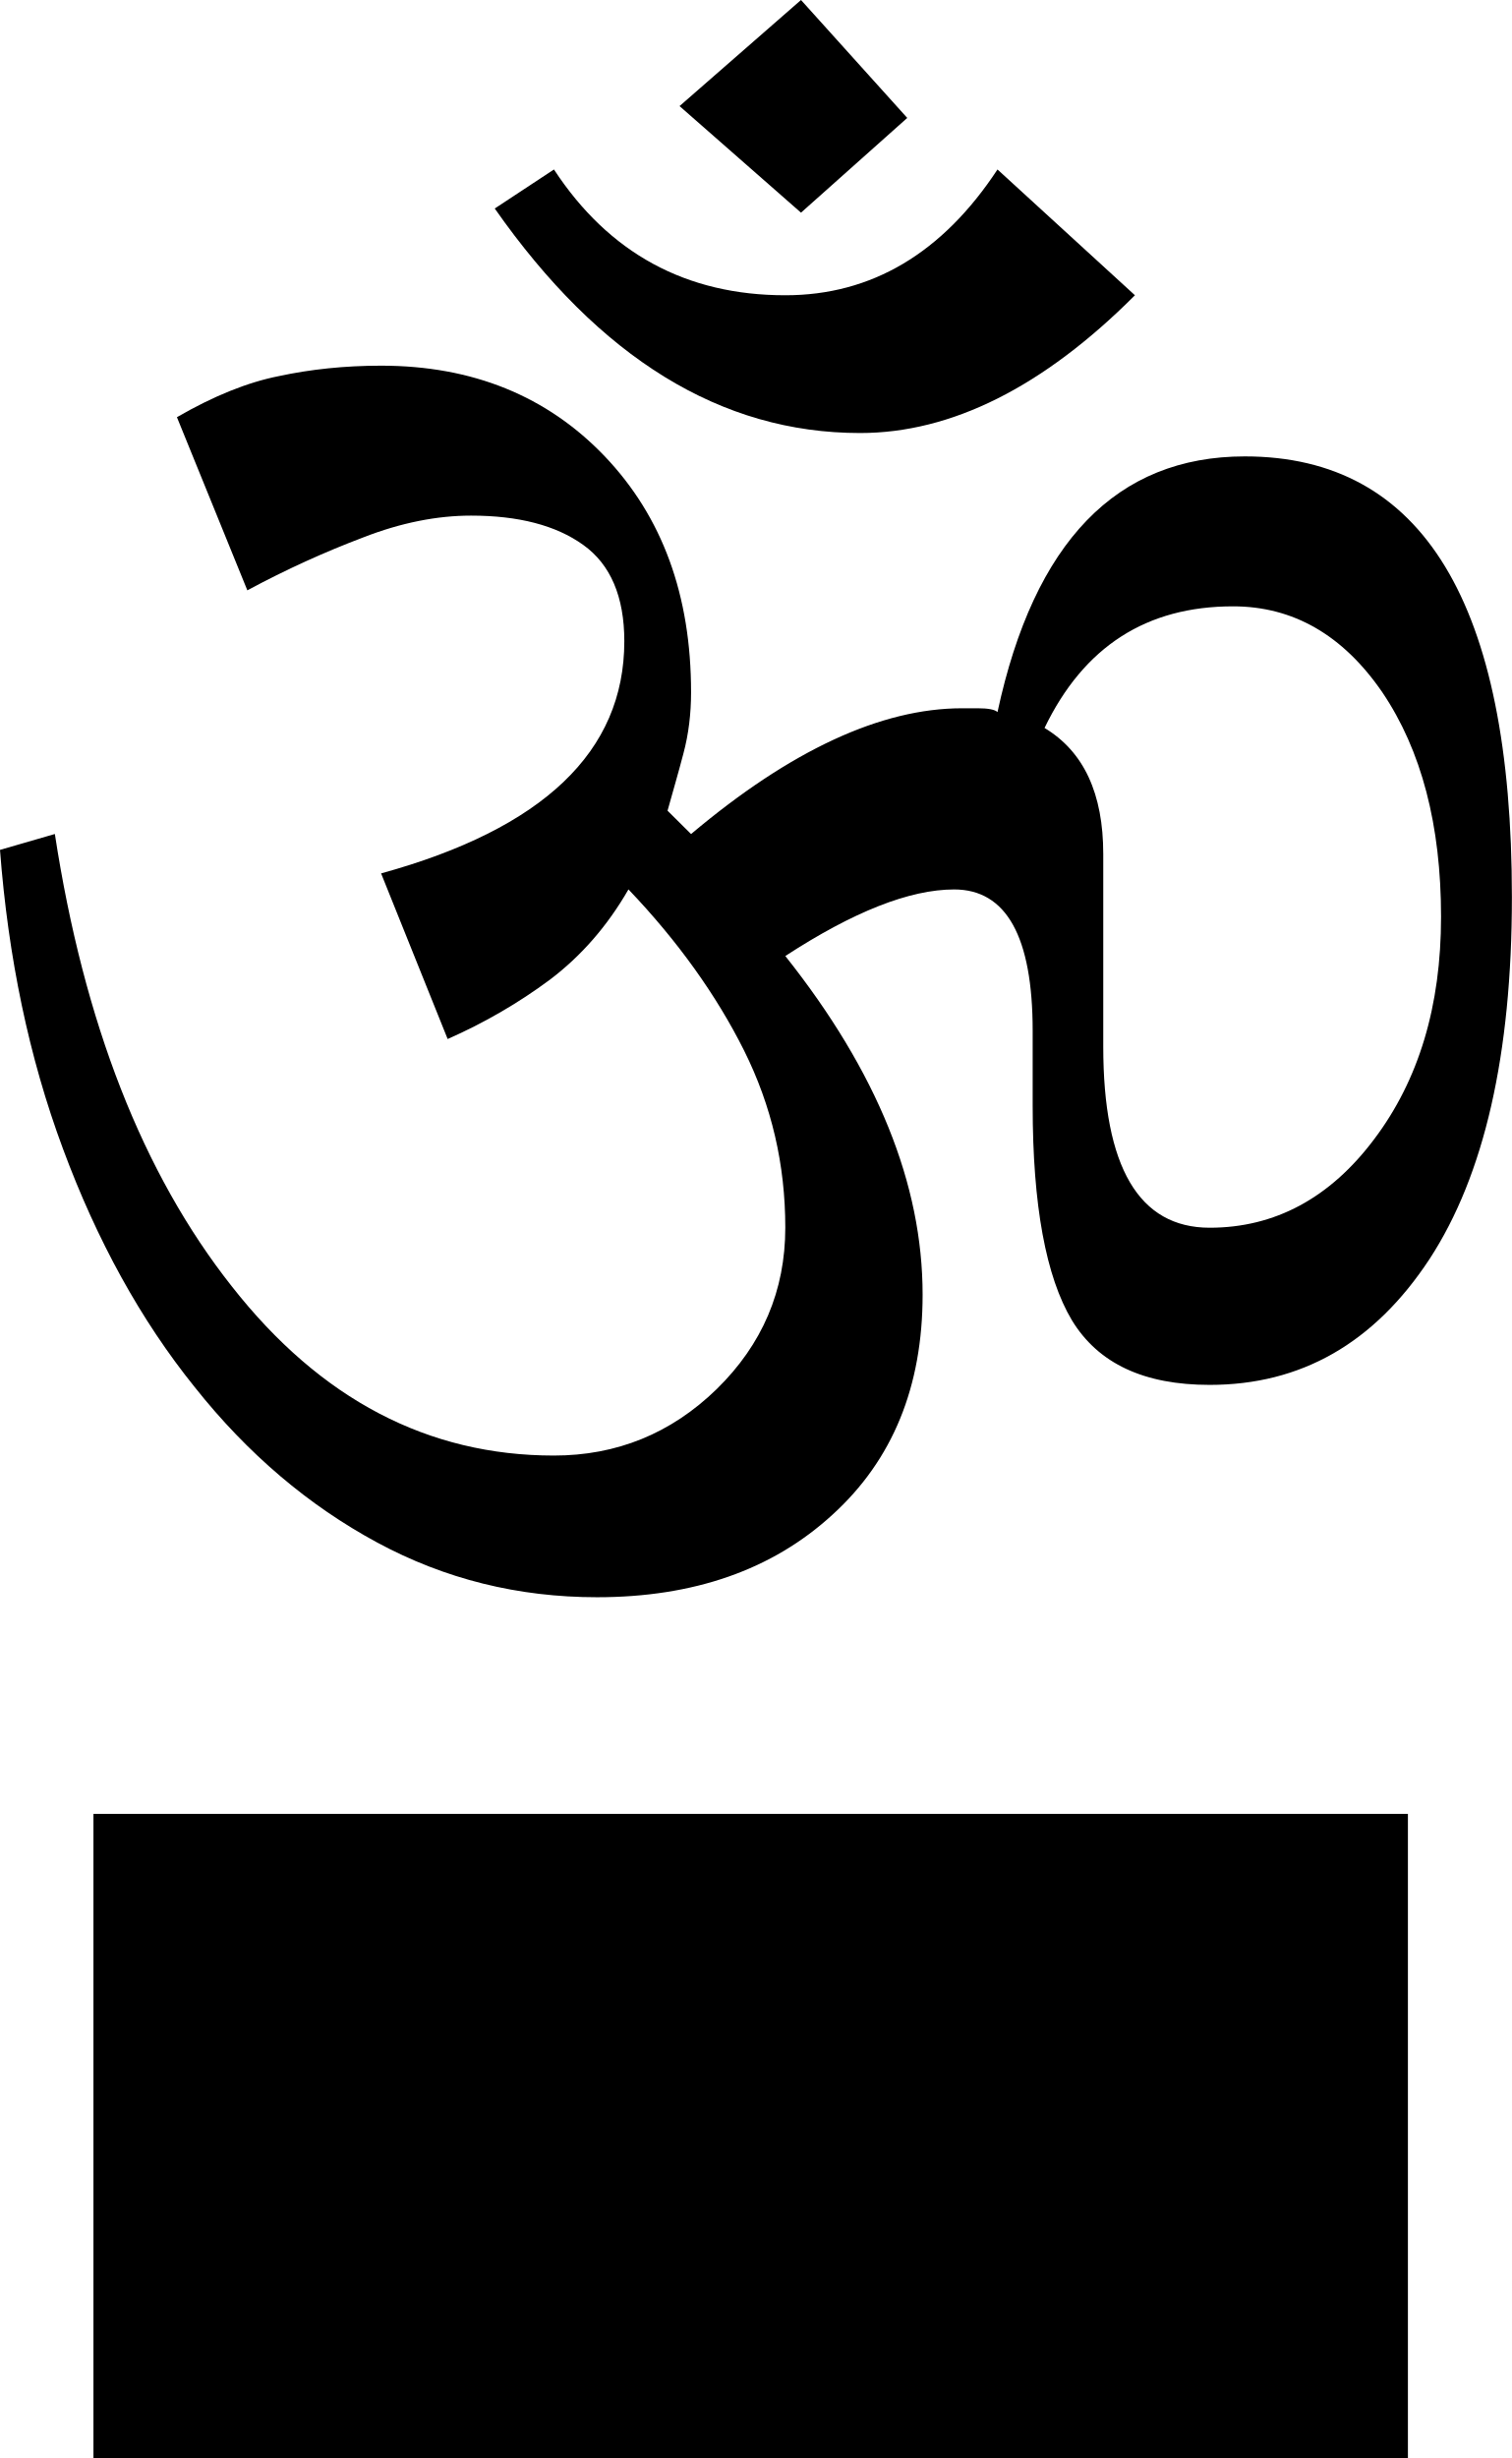
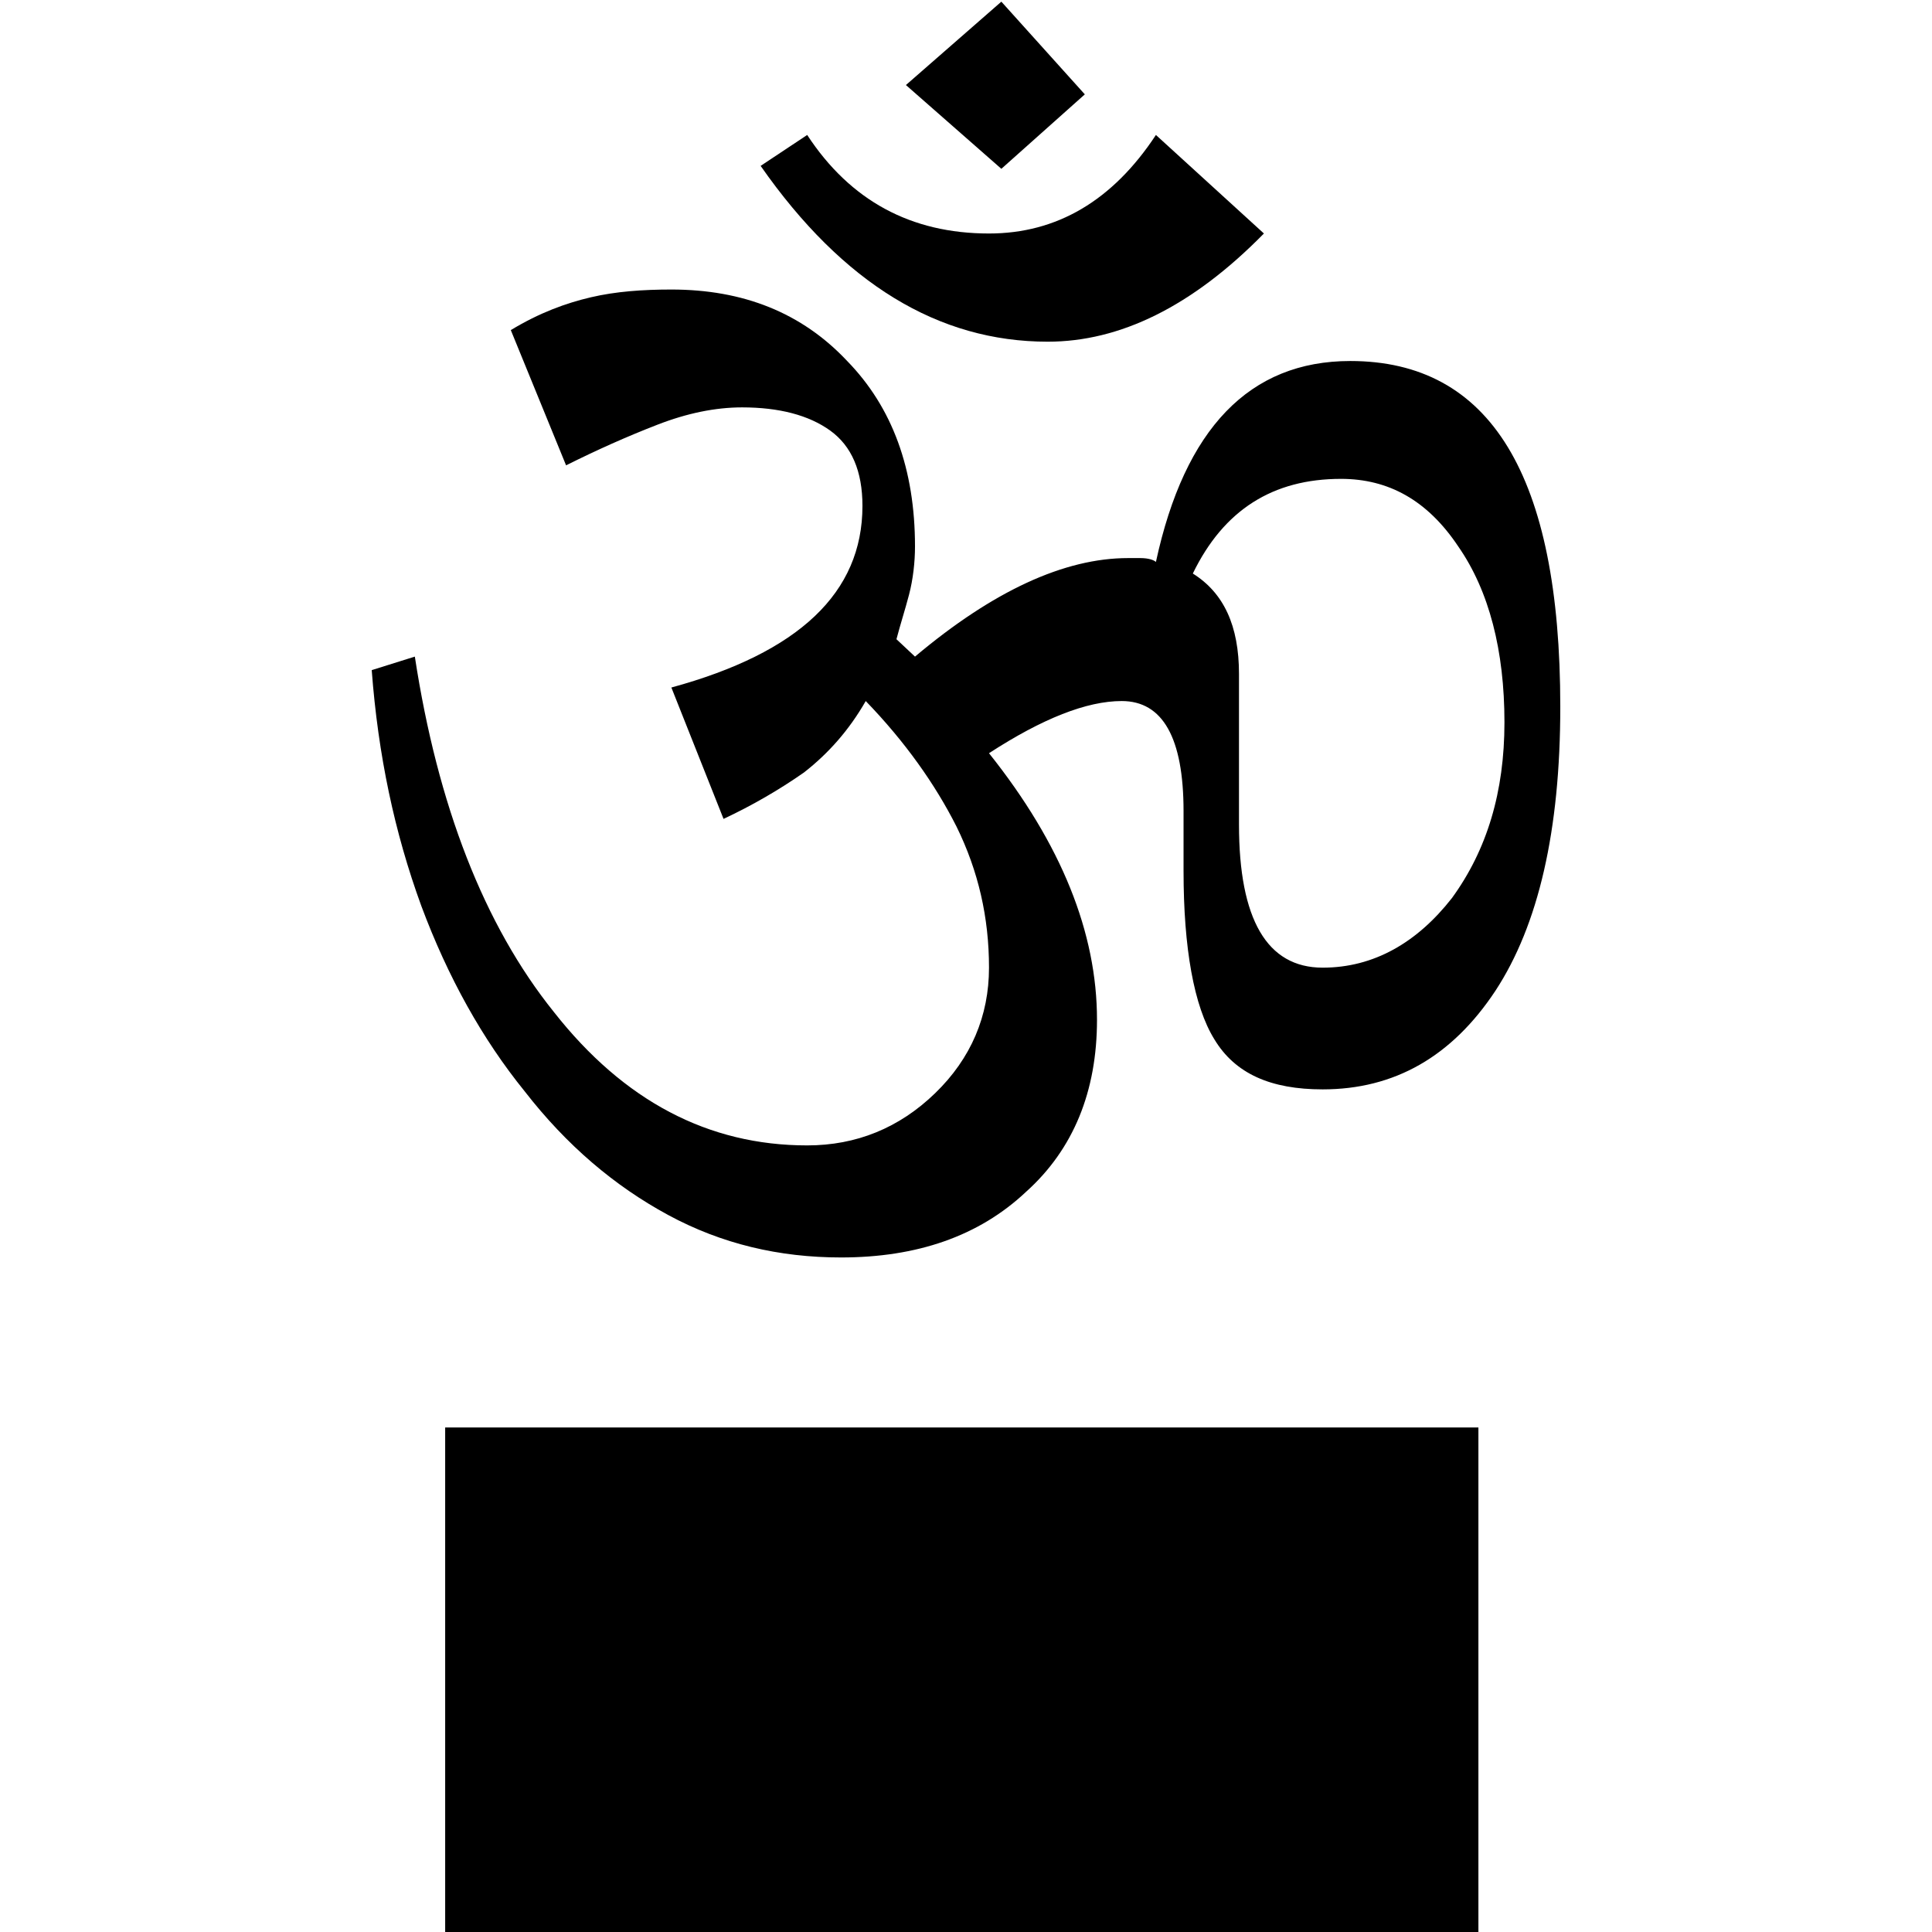
- <svg xmlns="http://www.w3.org/2000/svg" version="1.1" id="Layer_1" x="0px" y="0px" width="61.517px" height="100px" viewBox="0 0 61.517 100" enable-background="new 0 0 61.517 100" xml:space="preserve">
-   <rect x="3.802" y="73.796" width="53.483" height="26.204" />
-   <path d="M46.178,12.012c-3.73,3.737-7.467,5.605-11.185,5.605c-5.657,0-10.599-3.047-14.863-9.134l2.409-1.588  c2.233,3.405,5.371,5.117,9.414,5.117c3.509,0,6.393-1.712,8.633-5.117L46.178,12.012z" />
-   <polygon points="32.591,8.652 27.649,4.316 32.591,0 36.914,4.798 " />
-   <path d="M50.65,18.568c-5.221,0-8.574,3.477-10.064,10.403c-0.104-0.104-0.378-0.156-0.808-0.156h-0.632  c-3.301,0-6.985,1.712-11.028,5.117l-0.957-0.95c0.208-0.755,0.437-1.523,0.645-2.324c0.215-0.801,0.312-1.634,0.312-2.494  c0-3.945-1.165-7.135-3.509-9.596c-2.344-2.455-5.384-3.691-9.102-3.691c-1.491,0-2.878,0.149-4.154,0.423  c-1.289,0.254-2.669,0.814-4.154,1.673l2.865,7.044c1.595-0.859,3.17-1.569,4.72-2.155c1.536-0.599,3.008-0.885,4.381-0.885  c1.92,0,3.451,0.391,4.564,1.191c1.113,0.794,1.673,2.109,1.673,3.919c0,4.492-3.301,7.63-9.896,9.446l2.708,6.738  c1.491-0.657,2.871-1.458,4.154-2.409c1.283-0.97,2.344-2.188,3.203-3.678c2.025,2.122,3.587,4.323,4.701,6.549  c1.126,2.259,1.68,4.642,1.68,7.213c0,2.559-0.931,4.747-2.793,6.569c-1.862,1.811-4.076,2.702-6.621,2.702  c-5.117,0-9.492-2.278-13.105-6.882c-3.62-4.583-6.022-10.722-7.201-18.405L0,34.577c0.332,4.369,1.178,8.444,2.565,12.168  c1.38,3.724,3.164,6.966,5.352,9.681c2.168,2.734,4.655,4.831,7.428,6.328c2.761,1.491,5.742,2.227,8.945,2.227  c3.933,0,7.136-1.113,9.583-3.359c2.448-2.227,3.666-5.208,3.666-8.952c0-4.485-1.843-9.062-5.586-13.776  c2.767-1.803,5.059-2.708,6.868-2.708c2.122,0,3.196,1.914,3.196,5.755v3.054c0,4.043,0.541,6.953,1.596,8.717  c1.074,1.765,2.936,2.63,5.605,2.63c3.717,0,6.692-1.692,8.945-5.117c2.227-3.411,3.353-8.32,3.353-14.726  C61.517,24.544,57.891,18.568,50.65,18.568z M55.911,46.348c-1.797,2.396-4.043,3.6-6.692,3.6c-2.878,0-4.33-2.467-4.33-7.37v-7.832  c0-2.455-0.787-4.167-2.389-5.13c1.602-3.32,4.153-4.948,7.669-4.948c2.448,0,4.473,1.166,6.074,3.496  c1.595,2.363,2.39,5.404,2.39,9.134C58.633,40.931,57.728,43.939,55.911,46.348z" />
+ <svg xmlns="http://www.w3.org/2000/svg" width="512" height="512" viewBox="0 0 512 512" enable-background="new 0 0 61.517 100">
+   <g>
+     <path d="M117.976 378.296h273.818V512.44H117.976z" />
+     <path d="M334.952 61.88c-19.098 19.456-38.247 28.672-57.293 28.672-28.93 0-54.273-15.36-76.084-46.592l12.34-8.192c11.416 17.408 27.493 26.112 48.178 26.112 17.97 0 32.768-8.704 44.237-26.112l28.622 26.112z" />
+     <path d="M265.37 44.738l-25.292-22.2L265.37.44l22.12 24.566z" />
+     <path d="M357.838 95.672c-26.726 0-43.878 17.92-51.507 53.248-.562-.512-1.945-1.024-4.146-1.024h-3.226c-16.896 0-35.79 8.704-56.474 26.112l-4.915-4.608c1.074-4.096 2.252-7.68 3.327-11.776 1.075-4.096 1.587-8.704 1.587-12.8 0-20.48-5.99-36.864-17.97-49.152-12.033-12.8-27.546-18.944-46.593-18.944-7.628 0-14.744.512-21.298 2.048-6.605 1.536-13.65 4.096-21.253 8.704l14.647 35.84c8.192-4.096 16.23-7.68 24.167-10.752 7.884-3.072 15.41-4.608 22.476-4.608 9.78 0 17.664 2.048 23.348 6.144 5.683 4.096 8.55 10.752 8.55 19.968 0 23.04-16.896 38.912-50.637 48.128l13.825 34.816c7.63-3.584 14.695-7.68 21.3-12.288 6.553-5.12 11.98-11.264 16.383-18.944 10.394 10.752 18.38 22.016 24.064 33.28 5.786 11.776 8.602 24.064 8.602 37.376 0 12.8-4.762 24.064-14.285 33.28-9.524 9.216-20.89 13.824-33.895 13.824-26.215 0-48.59-11.776-67.108-35.328-18.534-23.04-30.833-54.784-36.87-94.208l-11.427 3.584c1.7 22.528 6.03 43.008 13.133 62.464 7.065 18.944 16.2 35.328 27.402 49.152 11.126 14.336 23.823 25.088 38.006 32.768s29.44 11.264 45.825 11.264c20.12 0 36.557-5.632 49.05-17.408 12.543-11.264 18.79-26.624 18.79-45.568 0-23.04-9.42-46.592-28.62-70.656 14.18-9.216 25.906-13.824 35.173-13.824 10.855 0 16.384 9.728 16.384 29.184v15.872c0 20.48 2.765 35.84 8.14 44.544 5.53 9.216 15.054 13.312 28.724 13.312 19.047 0 34.253-8.704 45.773-26.112 11.417-17.408 17.202-42.496 17.202-75.264 0-61.44-18.585-91.648-55.654-91.648zm26.93 142.336c-9.215 11.776-20.684 18.432-34.252 18.432-14.745 0-22.17-12.8-22.17-37.888v-39.936c0-12.8-4.044-21.504-12.236-26.624 8.192-16.896 21.248-25.088 39.27-25.088 12.544 0 22.887 5.632 31.08 17.92 8.19 11.776 12.236 27.648 12.236 46.592 0 18.432-4.608 33.792-13.927 46.592z" />
+   </g>
</svg>
